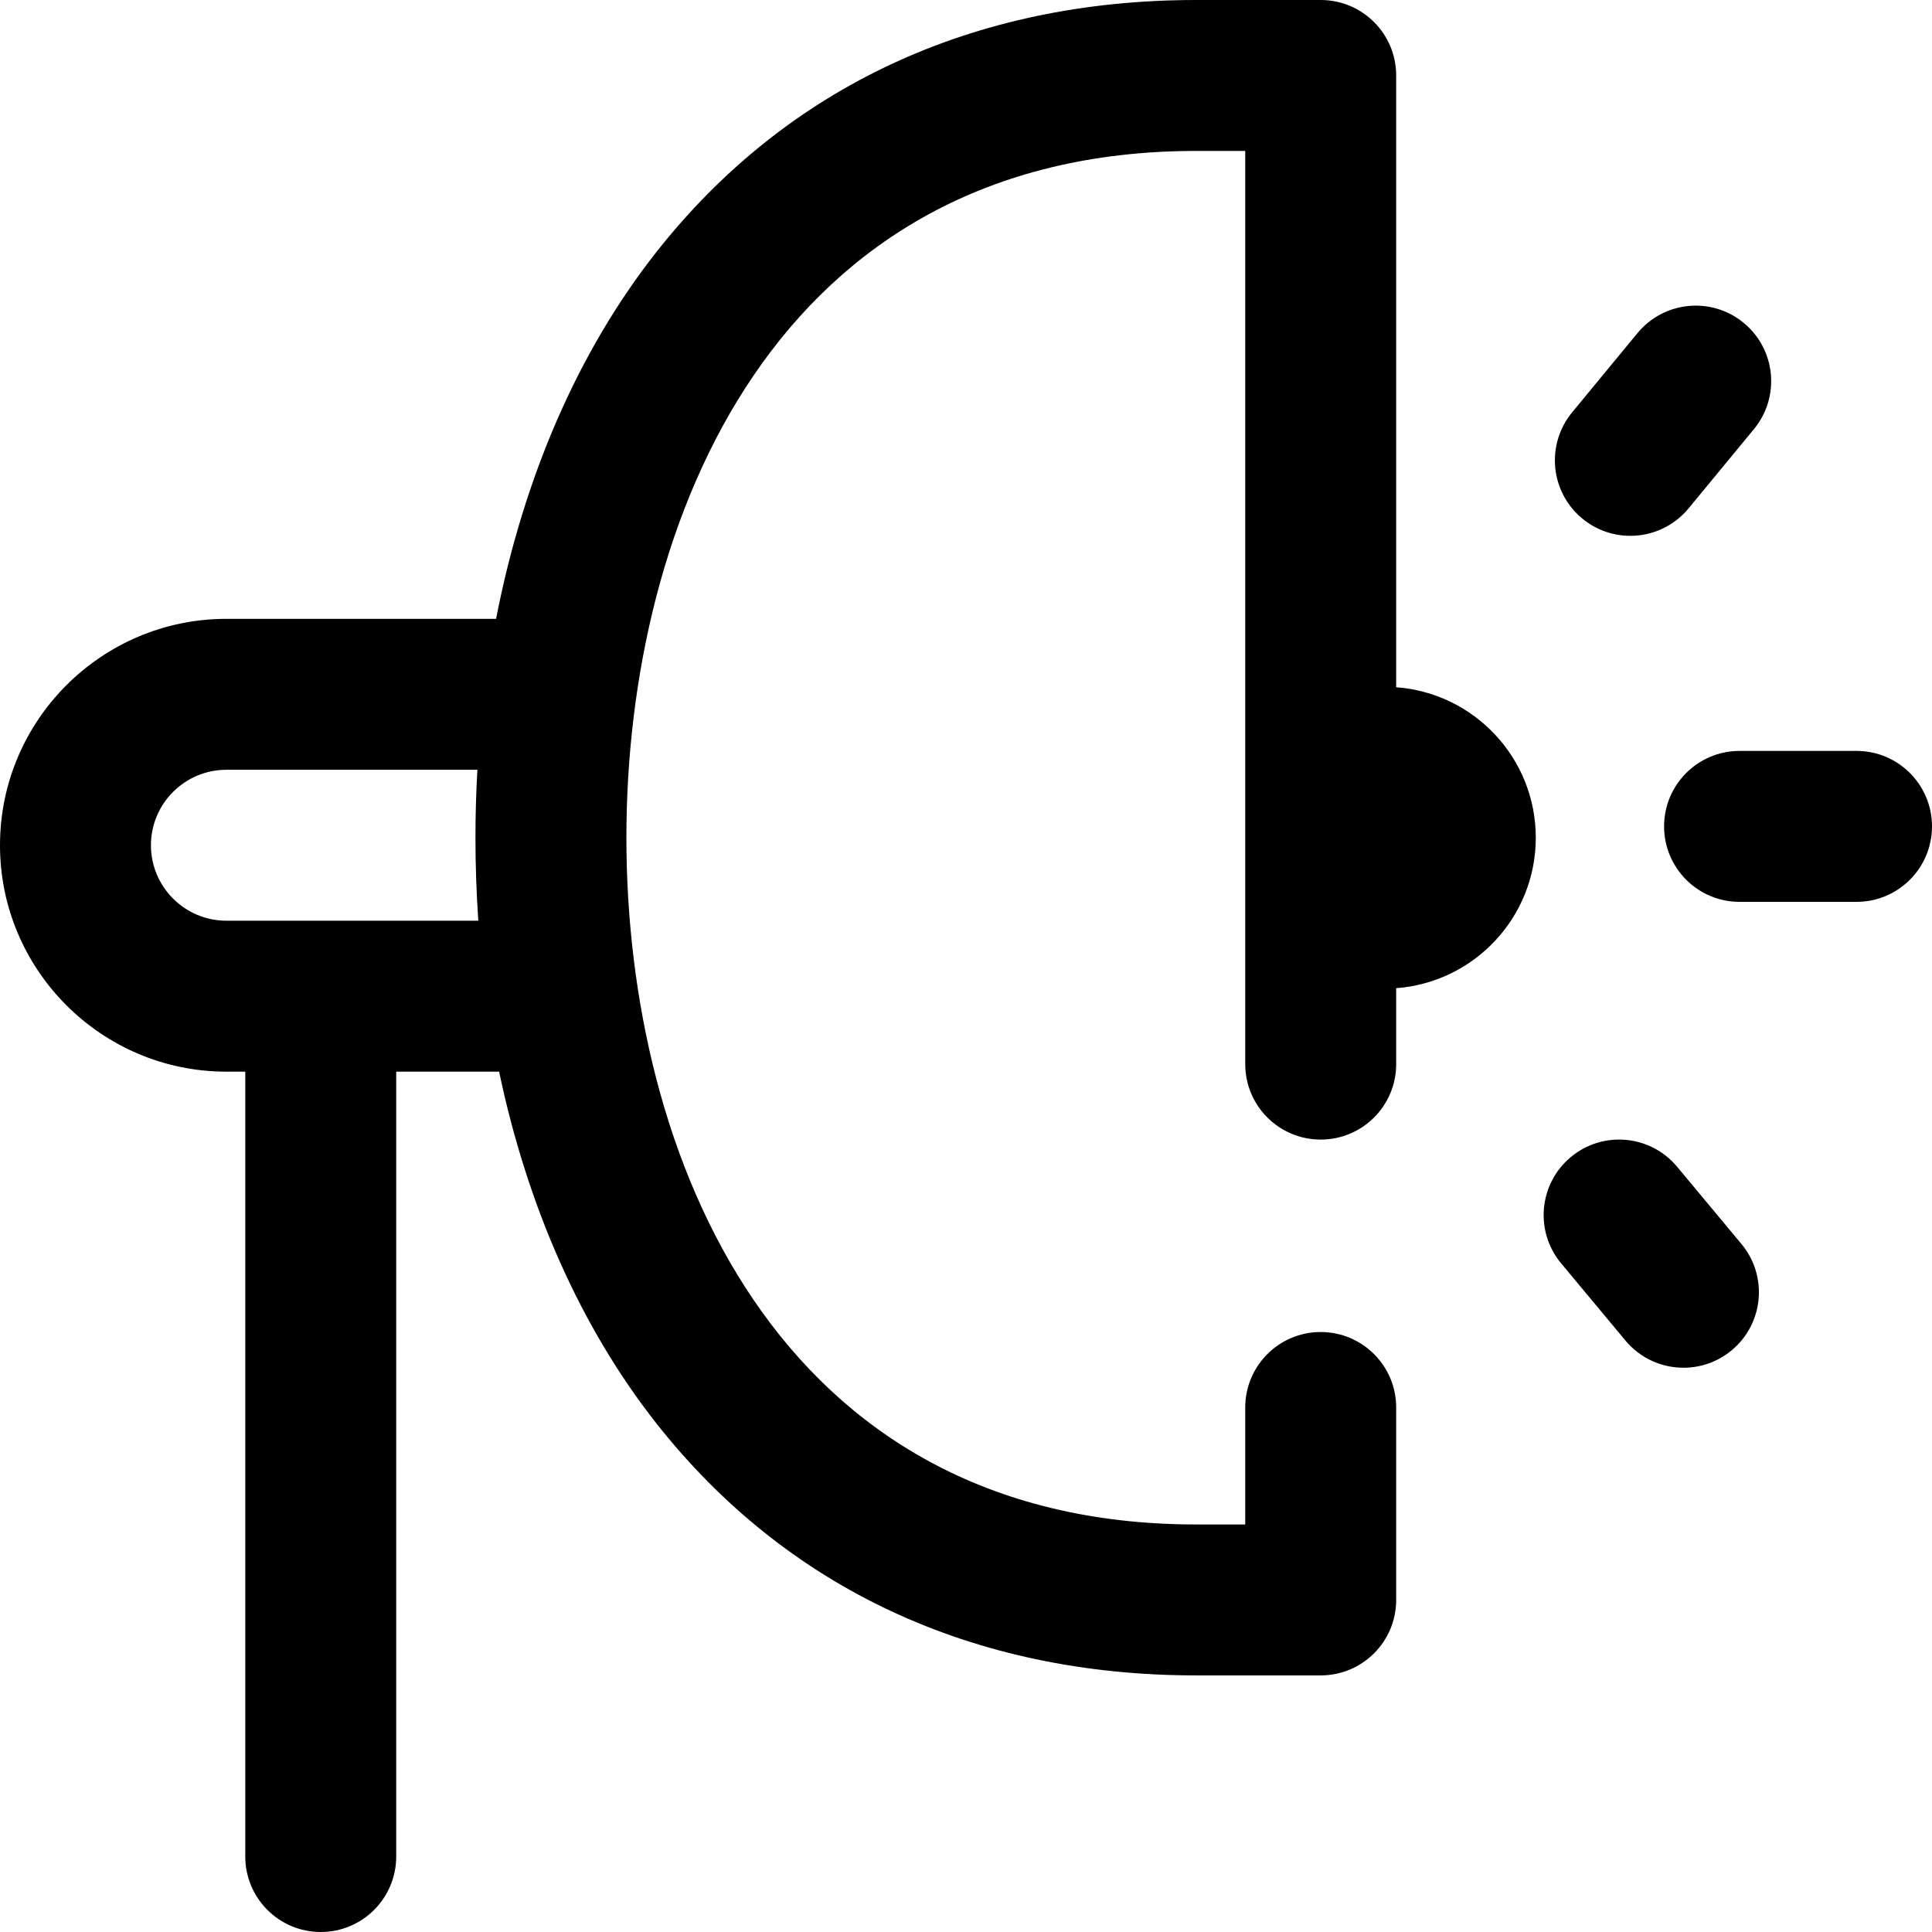
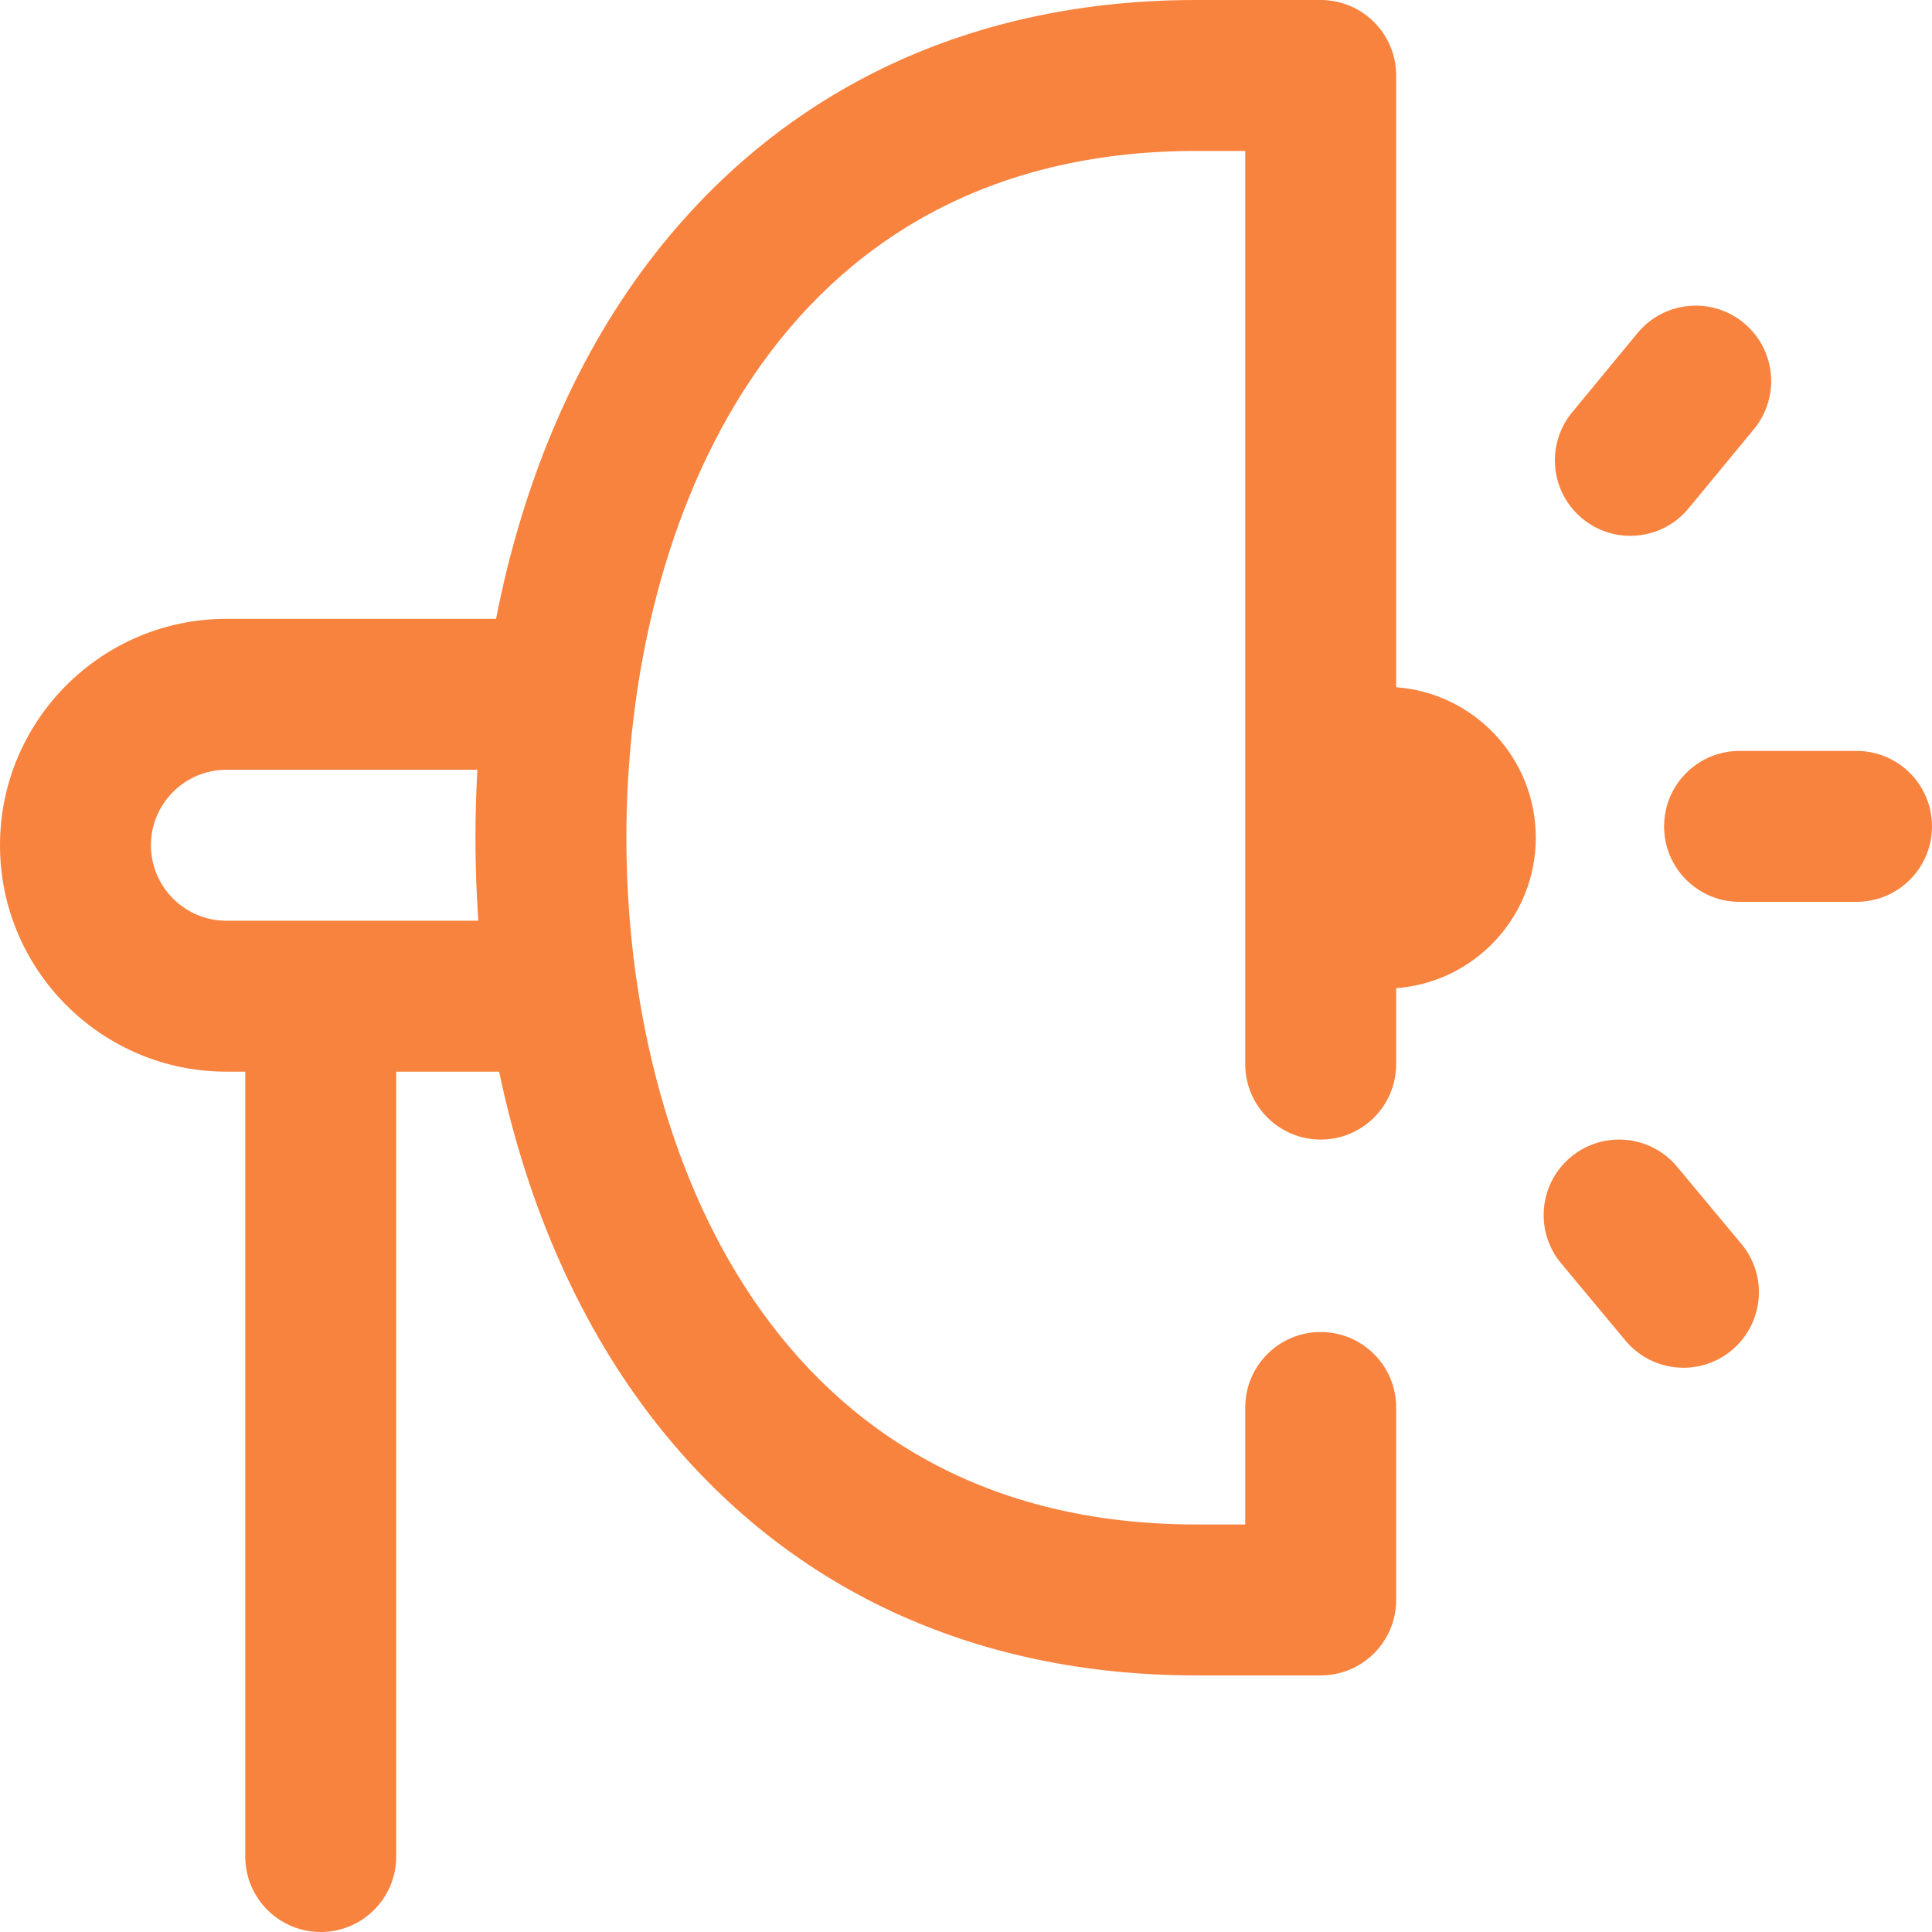
<svg xmlns="http://www.w3.org/2000/svg" height="512pt" viewBox="0 0 512 512" width="512pt">
-   <path style="fill:#F8833Fd" d="m370 182.125v-162.125c0-11.047-8.953-20-20-20h-33c-59.152 0-108.617 23.094-143.047 66.785-20.715 26.293-35.188 59.723-42.488 97.215h-71.465c-33.086 0-60 26.914-60 60s26.914 60 60 60h5v208c0 11.047 8.953 20 20 20s20-8.953 20-20v-208h27.27c7.535 35.871 21.707 67.859 41.684 93.215 34.43 43.691 83.895 66.785 143.047 66.785h33c11.047 0 20-8.953 20-20v-51c0-11.047-8.953-20-20-20s-20 8.953-20 20v31h-13c-111.453 0-151-98.043-151-182s39.547-182 151-182h13v242c0 11.047 8.953 20 20 20s20-8.953 20-20v-20.125c20.688-1.535 37-18.793 37-39.875s-16.312-38.34-37-39.875zm-310 61.875c-11.027 0-20-8.973-20-20s8.973-20 20-20h66.512c-.336 5.938-.512 11.938-.512 18 0 7.426.258 14.766.758 22zm452-25c0 11.047-8.953 20-20 20h-31c-11.047 0-20-8.953-20-20s8.953-20 20-20h31c11.047 0 20 8.953 20 20zm-50.504 110.664c7.07 8.484 5.918 21.098-2.566 28.164-3.738 3.117-8.277 4.637-12.789 4.637-5.734 0-11.422-2.453-15.379-7.203l-17.043-20.461c-7.07-8.488-5.922-21.098 2.562-28.168 8.488-7.07 21.102-5.922 28.168 2.566zm-44.863-220.391 17.32-21c7.027-8.52 19.633-9.734 28.152-2.703 8.523 7.027 9.734 19.633 2.703 28.156l-17.32 21c-3.953 4.793-9.672 7.273-15.438 7.273-4.48 0-8.988-1.496-12.715-4.57-8.523-7.027-9.73-19.633-2.703-28.156zm0 0" />
+   <path style="fill:#F8833F" d="m370 182.125v-162.125c0-11.047-8.953-20-20-20h-33c-59.152 0-108.617 23.094-143.047 66.785-20.715 26.293-35.188 59.723-42.488 97.215h-71.465c-33.086 0-60 26.914-60 60s26.914 60 60 60h5v208c0 11.047 8.953 20 20 20s20-8.953 20-20v-208h27.27c7.535 35.871 21.707 67.859 41.684 93.215 34.43 43.691 83.895 66.785 143.047 66.785h33c11.047 0 20-8.953 20-20v-51c0-11.047-8.953-20-20-20s-20 8.953-20 20v31h-13c-111.453 0-151-98.043-151-182s39.547-182 151-182h13v242c0 11.047 8.953 20 20 20s20-8.953 20-20v-20.125c20.688-1.535 37-18.793 37-39.875s-16.312-38.34-37-39.875zm-310 61.875c-11.027 0-20-8.973-20-20s8.973-20 20-20h66.512c-.336 5.938-.512 11.938-.512 18 0 7.426.258 14.766.758 22zm452-25c0 11.047-8.953 20-20 20h-31c-11.047 0-20-8.953-20-20s8.953-20 20-20h31c11.047 0 20 8.953 20 20zm-50.504 110.664c7.07 8.484 5.918 21.098-2.566 28.164-3.738 3.117-8.277 4.637-12.789 4.637-5.734 0-11.422-2.453-15.379-7.203l-17.043-20.461c-7.07-8.488-5.922-21.098 2.562-28.168 8.488-7.07 21.102-5.922 28.168 2.566zm-44.863-220.391 17.32-21c7.027-8.52 19.633-9.734 28.152-2.703 8.523 7.027 9.734 19.633 2.703 28.156l-17.32 21c-3.953 4.793-9.672 7.273-15.438 7.273-4.48 0-8.988-1.496-12.715-4.57-8.523-7.027-9.73-19.633-2.703-28.156zm0 0" />
</svg>
